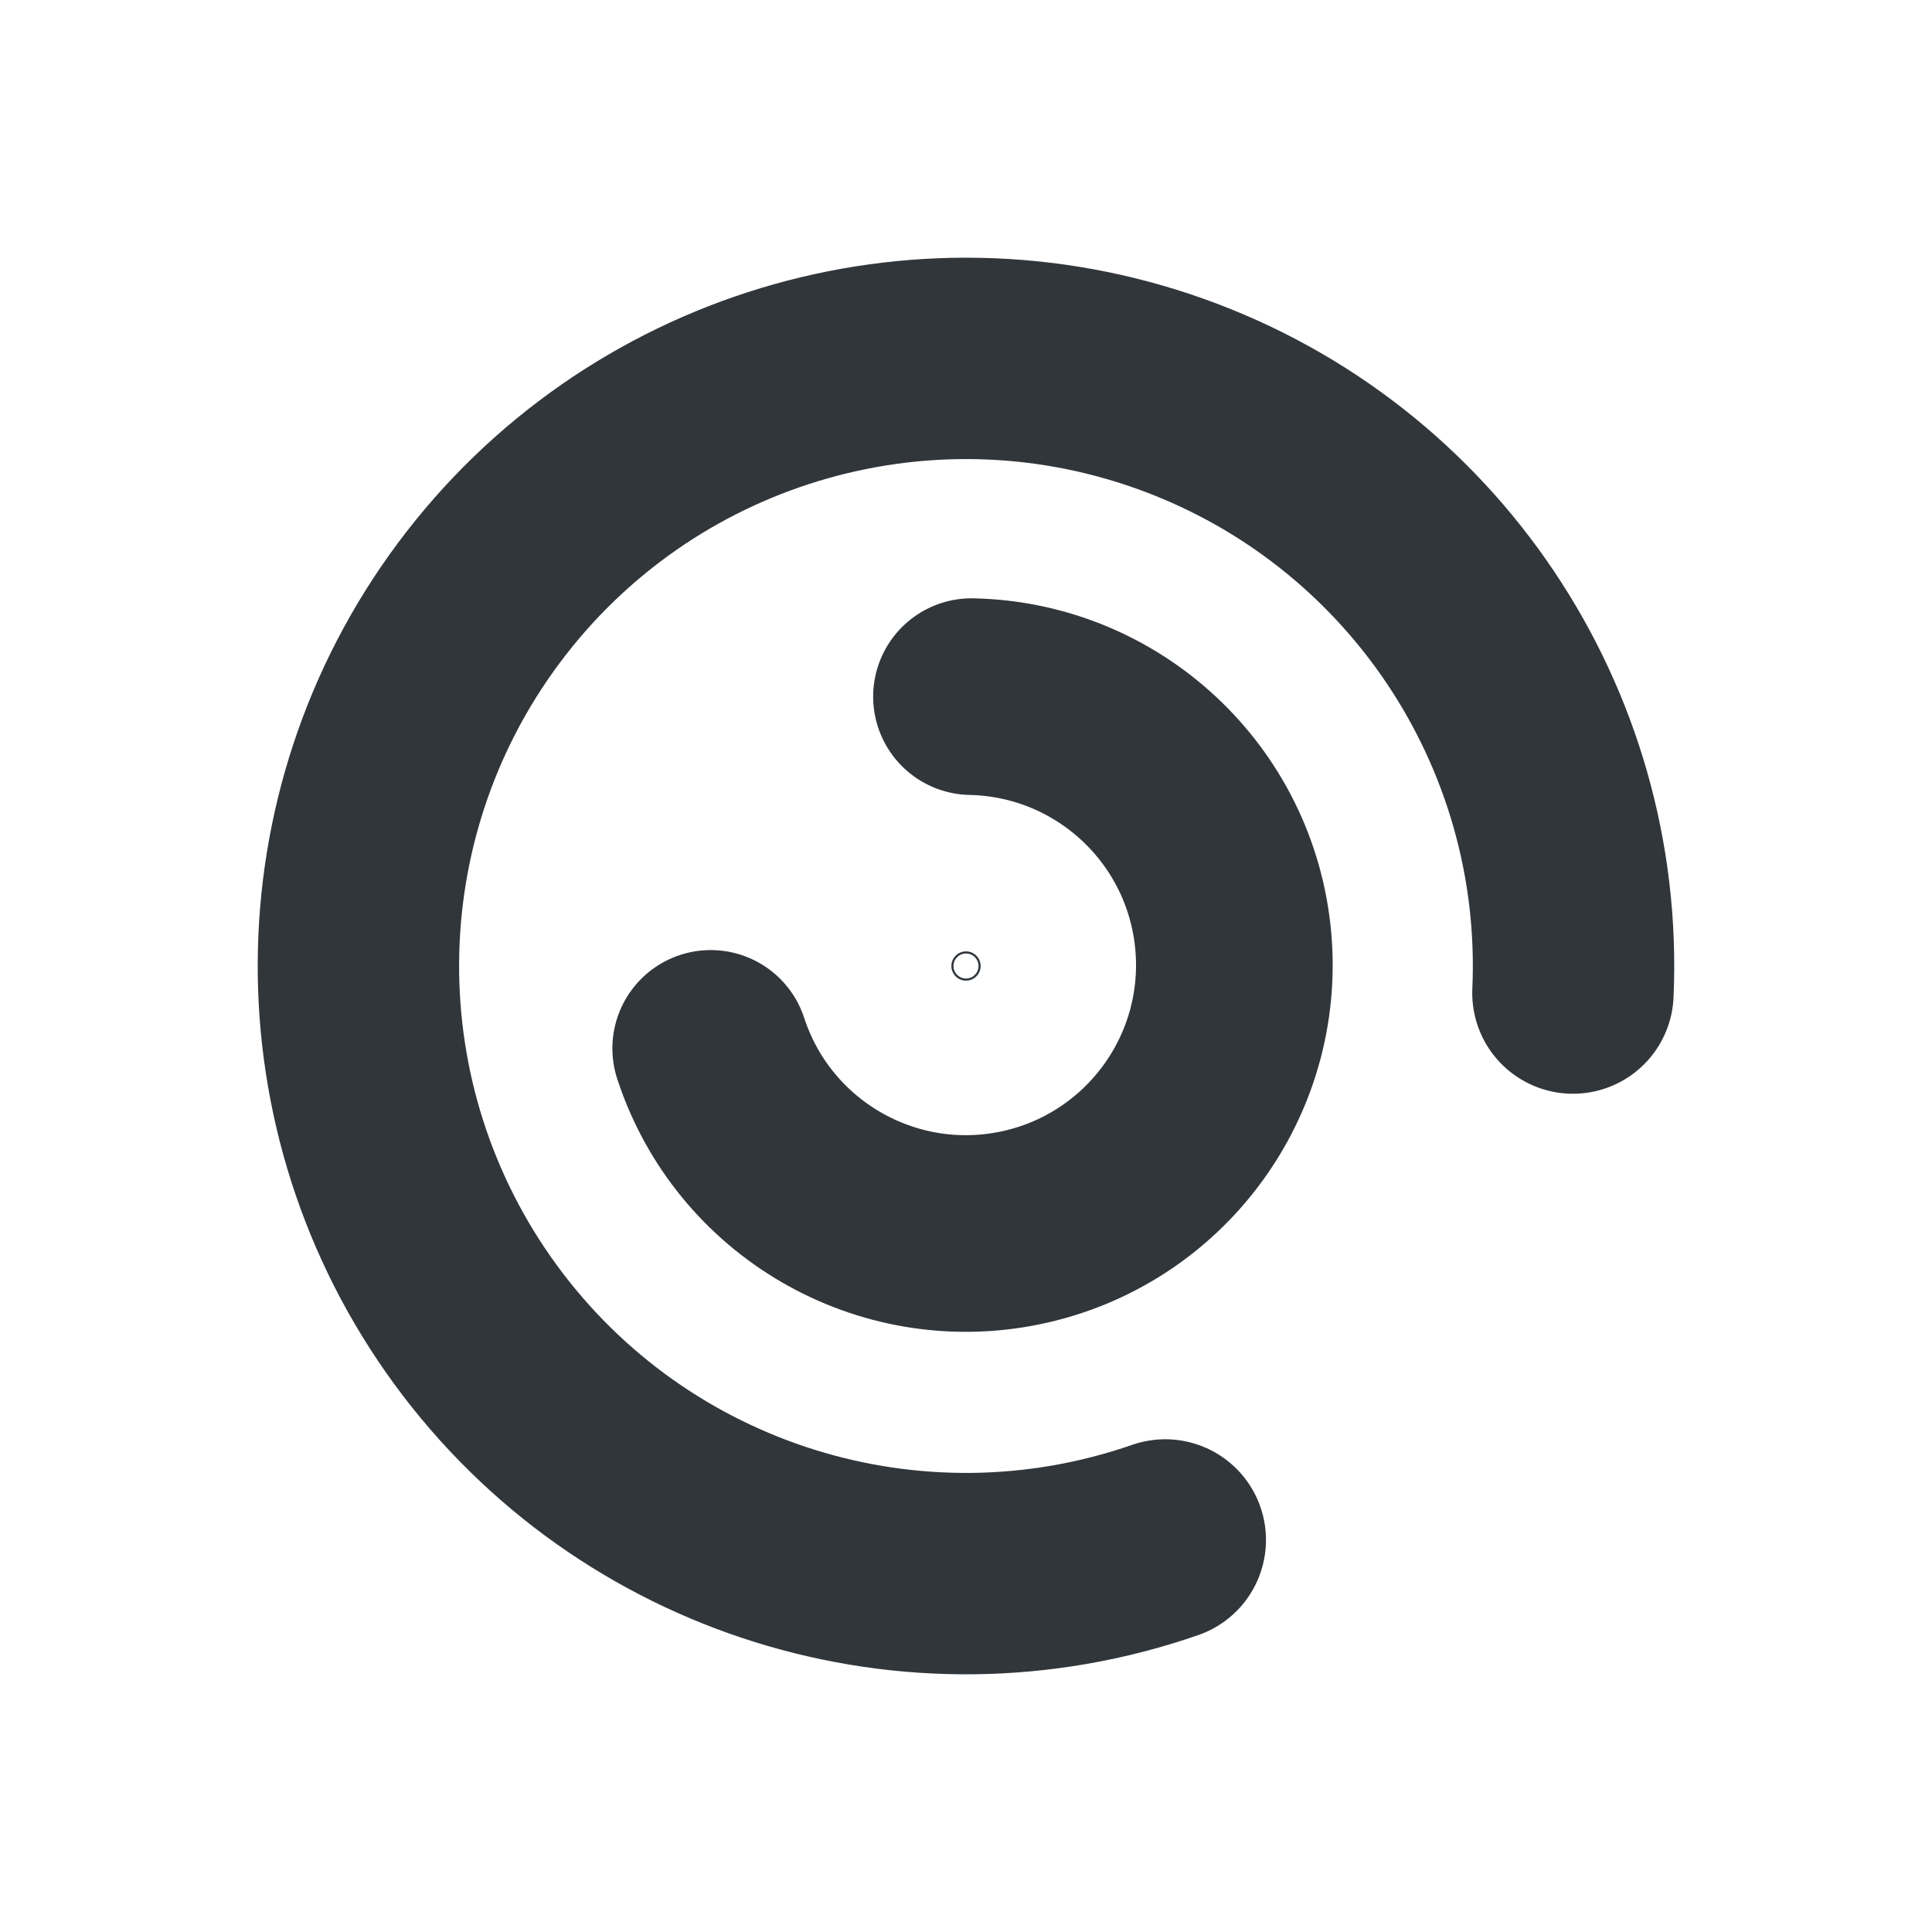
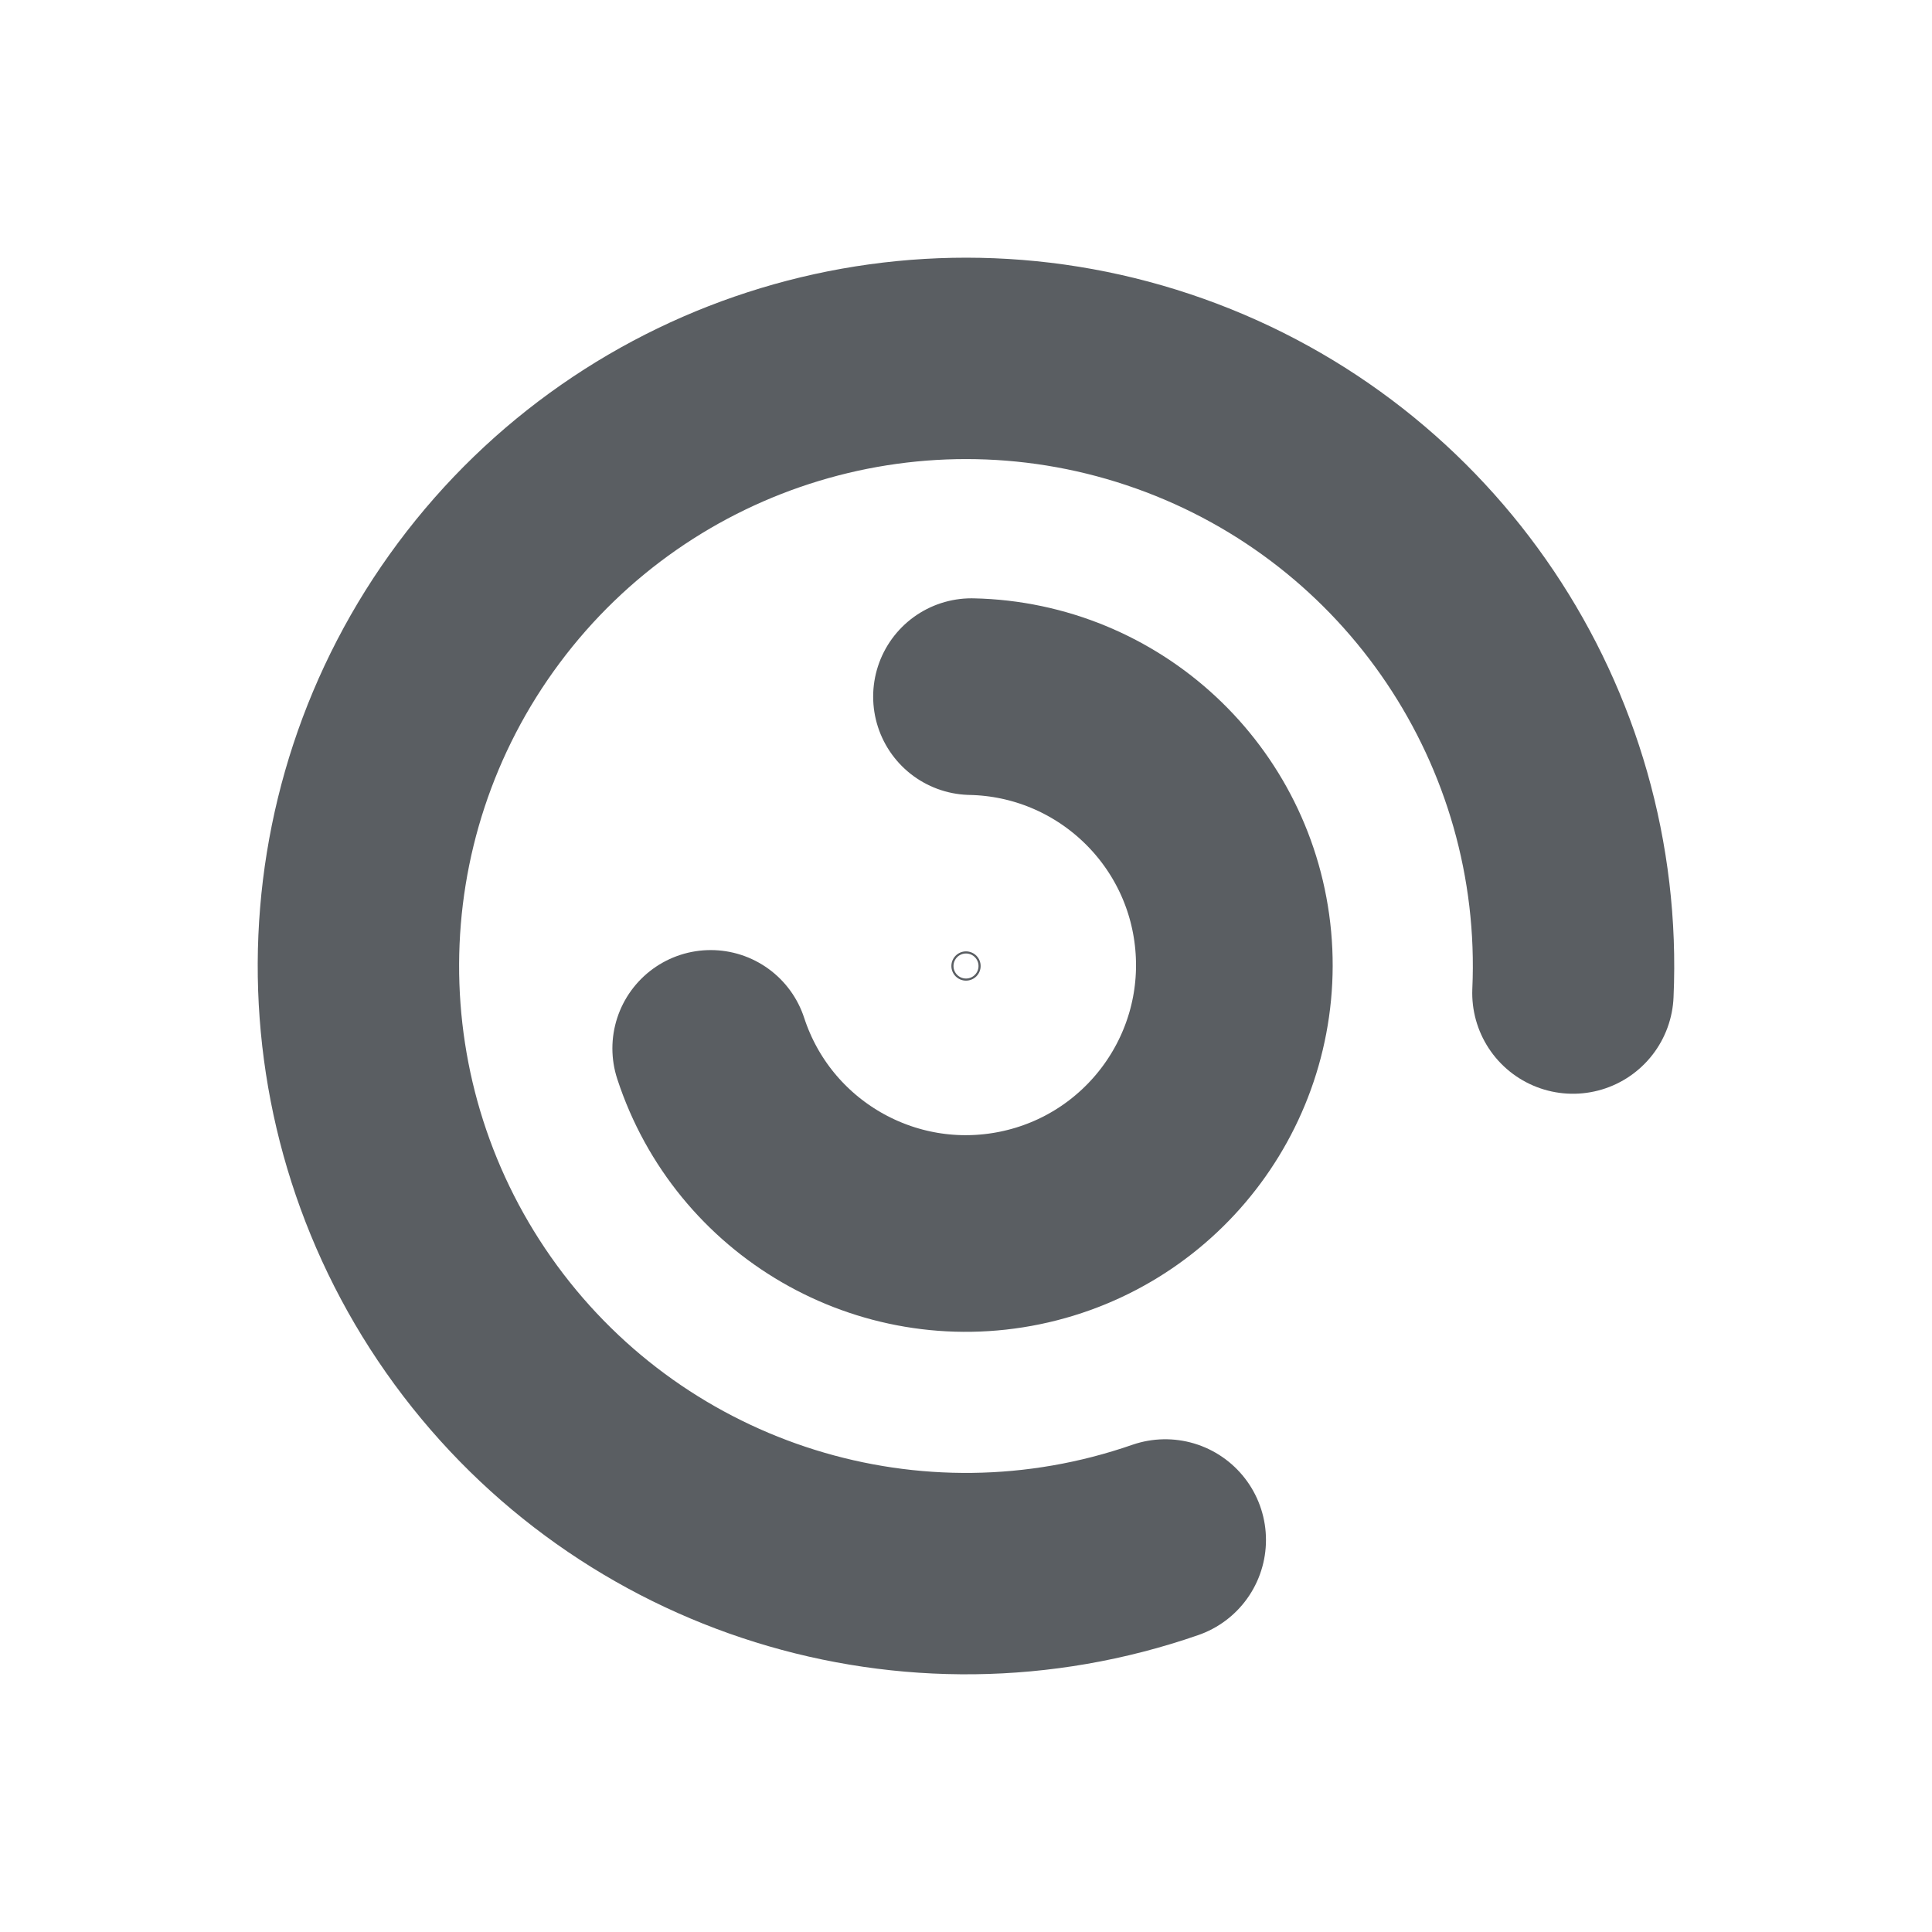
<svg xmlns="http://www.w3.org/2000/svg" xmlns:ns1="http://www.openswatchbook.org/uri/2009/osb" id="svg5048" width="42" height="42" viewBox="0 0 42 42" version="1.1">
  <defs id="defs5050">
    <linearGradient id="linearGradient4287" ns1:paint="solid">
      <stop style="stop-color:#329c3e;stop-opacity:1;" offset="0" id="stop4285" />
    </linearGradient>
    <linearGradient id="linearGradient4281" ns1:paint="solid">
      <stop style="stop-color:#27717f;stop-opacity:1;" offset="0" id="stop4279" />
    </linearGradient>
    <linearGradient id="White-4" ns1:paint="solid">
      <stop id="stop9525" offset="0" stop-color="#fff" style="stop-color:#ff1fff;stop-opacity:1;" />
    </linearGradient>
    <style id="current-color-scheme" type="text/css">.ColorScheme-Text {
        color:#31363b;
      }
      .ColorScheme-Background{
        color:#eff0f1;
      }
      .ColorScheme-ViewText {
        color:#31363b;
      }
      .ColorScheme-ViewBackground{
        color:#fcfcfc;
      }
      .ColorScheme-ViewHover {
        color:#3daee9;
      }
      .ColorScheme-ViewFocus{
        color:#3daee9;
      }
      .ColorScheme-ButtonText {
        color:#31363b;
      }
      .ColorScheme-ButtonBackground{
        color:#eff0f1;
      }
      .ColorScheme-ButtonHover {
        color:#3daee9;
      }
      .ColorScheme-ButtonFocus{
        color:#3daee9;
      }</style>
  </defs>
  <text xml:space="preserve" style="font-style:normal;font-variant:normal;font-weight:bold;font-stretch:normal;font-size:37.333px;line-height:25px;font-family:'Source Serif Pro';-inkscape-font-specification:'Source Serif Pro Bold';text-align:start;letter-spacing:0px;word-spacing:0px;writing-mode:lr-tb;text-anchor:start;fill:#000000;fill-opacity:1;stroke:none;stroke-width:1px;stroke-linecap:butt;stroke-linejoin:miter;stroke-opacity:1" x="127.494" y="-95.404" id="text4868">
    <tspan id="tspan4866" x="127.494" y="-74.317" />
  </text>
  <text xml:space="preserve" style="font-style:normal;font-variant:normal;font-weight:300;font-stretch:normal;font-size:37.333px;line-height:25px;font-family:'WeblySleek UI';-inkscape-font-specification:'WeblySleek UI Light';text-align:start;letter-spacing:0px;word-spacing:0px;writing-mode:lr-tb;text-anchor:start;fill:#000000;fill-opacity:1;stroke:none;stroke-width:1px;stroke-linecap:butt;stroke-linejoin:miter;stroke-opacity:1" x="120.698" y="34.89" id="text4269">
    <tspan id="tspan4267" x="120.698" y="57.088" />
  </text>
  <text xml:space="preserve" style="font-style:normal;font-variant:normal;font-weight:normal;font-stretch:normal;font-size:37.333px;line-height:25px;font-family:'Source Serif Pro';-inkscape-font-specification:'Source Serif Pro';text-align:start;letter-spacing:0px;word-spacing:0px;writing-mode:lr-tb;text-anchor:start;fill:#000000;fill-opacity:1;stroke:none;stroke-width:1px;stroke-linecap:butt;stroke-linejoin:miter;stroke-opacity:1" x="115.781" y="73.79" id="text4273">
    <tspan id="tspan4271" x="115.781" y="94.877" />
  </text>
  <g id="g5188" transform="translate(109.1952,12.82222)">
    <g id="start-here-kde">
      <rect y="-7.822" x="-104.195" height="32" width="32" id="rect981" style="opacity:1;fill:none;fill-opacity:0.532;fill-rule:nonzero;stroke:none;stroke-width:1.428;stroke-linecap:round;stroke-miterlimit:4;stroke-dasharray:none;stroke-dashoffset:0;stroke-opacity:1" />
-       <path id="path903" style="opacity:1;fill:none;fill-opacity:1;fill-rule:nonzero;stroke:currentColor;stroke-width:4.378;stroke-linecap:round;stroke-miterlimit:4;stroke-dasharray:none;stroke-dashoffset:0;stroke-opacity:1" class="ColorScheme-Text" d="m -83.863,20.655 a 13.208,13.208 0 0 1 -14.988,-4.672 13.208,13.208 0 0 1 0.066,-15.699 13.208,13.208 0 0 1 15.026,-4.547 13.208,13.208 0 0 1 8.758,13.029" />
-       <path style="opacity:1;fill:none;fill-opacity:1;fill-rule:nonzero;stroke:currentColor;stroke-width:4.275;stroke-linecap:round;stroke-miterlimit:4;stroke-dasharray:none;stroke-dashoffset:0;stroke-opacity:1" class="ColorScheme-Text" id="ellipse905" d="m 88.076,-2.322 a 5.836,5.836 0 0 1 -5.69,-5.302 5.836,5.836 0 0 1 4.632,-6.248 5.836,5.836 0 0 1 6.727,3.903" transform="scale(-1)" />
-       <ellipse ry="0.295" rx="0.295" cy="8.178" cx="-88.195" id="ellipse909" class="ColorScheme-Text" style="opacity:1;fill:none;fill-opacity:1;fill-rule:nonzero;stroke:currentColor;stroke-width:0.046;stroke-linecap:round;stroke-miterlimit:4;stroke-dasharray:none;stroke-dashoffset:0;stroke-opacity:1" />
+       <path id="path903" style="opacity:1;fill:none;fill-opacity:1;fill-rule:nonzero;stroke:currentColor;stroke-width:4.378;stroke-linecap:round;stroke-miterlimit:4;stroke-dasharray:none;stroke-dashoffset:0;stroke-opacity:0.8" class="ColorScheme-Text" d="m -83.863,20.655 a 13.208,13.208 0 0 1 -14.988,-4.672 13.208,13.208 0 0 1 0.066,-15.699 13.208,13.208 0 0 1 15.026,-4.547 13.208,13.208 0 0 1 8.758,13.029" />
+       <path style="opacity:1;fill:none;fill-opacity:1;fill-rule:nonzero;stroke:currentColor;stroke-width:4.275;stroke-linecap:round;stroke-miterlimit:4;stroke-dasharray:none;stroke-dashoffset:0;stroke-opacity:0.8" class="ColorScheme-Text" id="ellipse905" d="m 88.076,-2.322 a 5.836,5.836 0 0 1 -5.69,-5.302 5.836,5.836 0 0 1 4.632,-6.248 5.836,5.836 0 0 1 6.727,3.903" transform="scale(-1)" />
+       <ellipse ry="0.295" rx="0.295" cy="8.178" cx="-88.195" id="ellipse909" class="ColorScheme-Text" style="opacity:1;fill:none;fill-opacity:1;fill-rule:nonzero;stroke:currentColor;stroke-width:0.046;stroke-linecap:round;stroke-miterlimit:4;stroke-dasharray:none;stroke-dashoffset:0;stroke-opacity:0.8" />
    </g>
  </g>
</svg>
